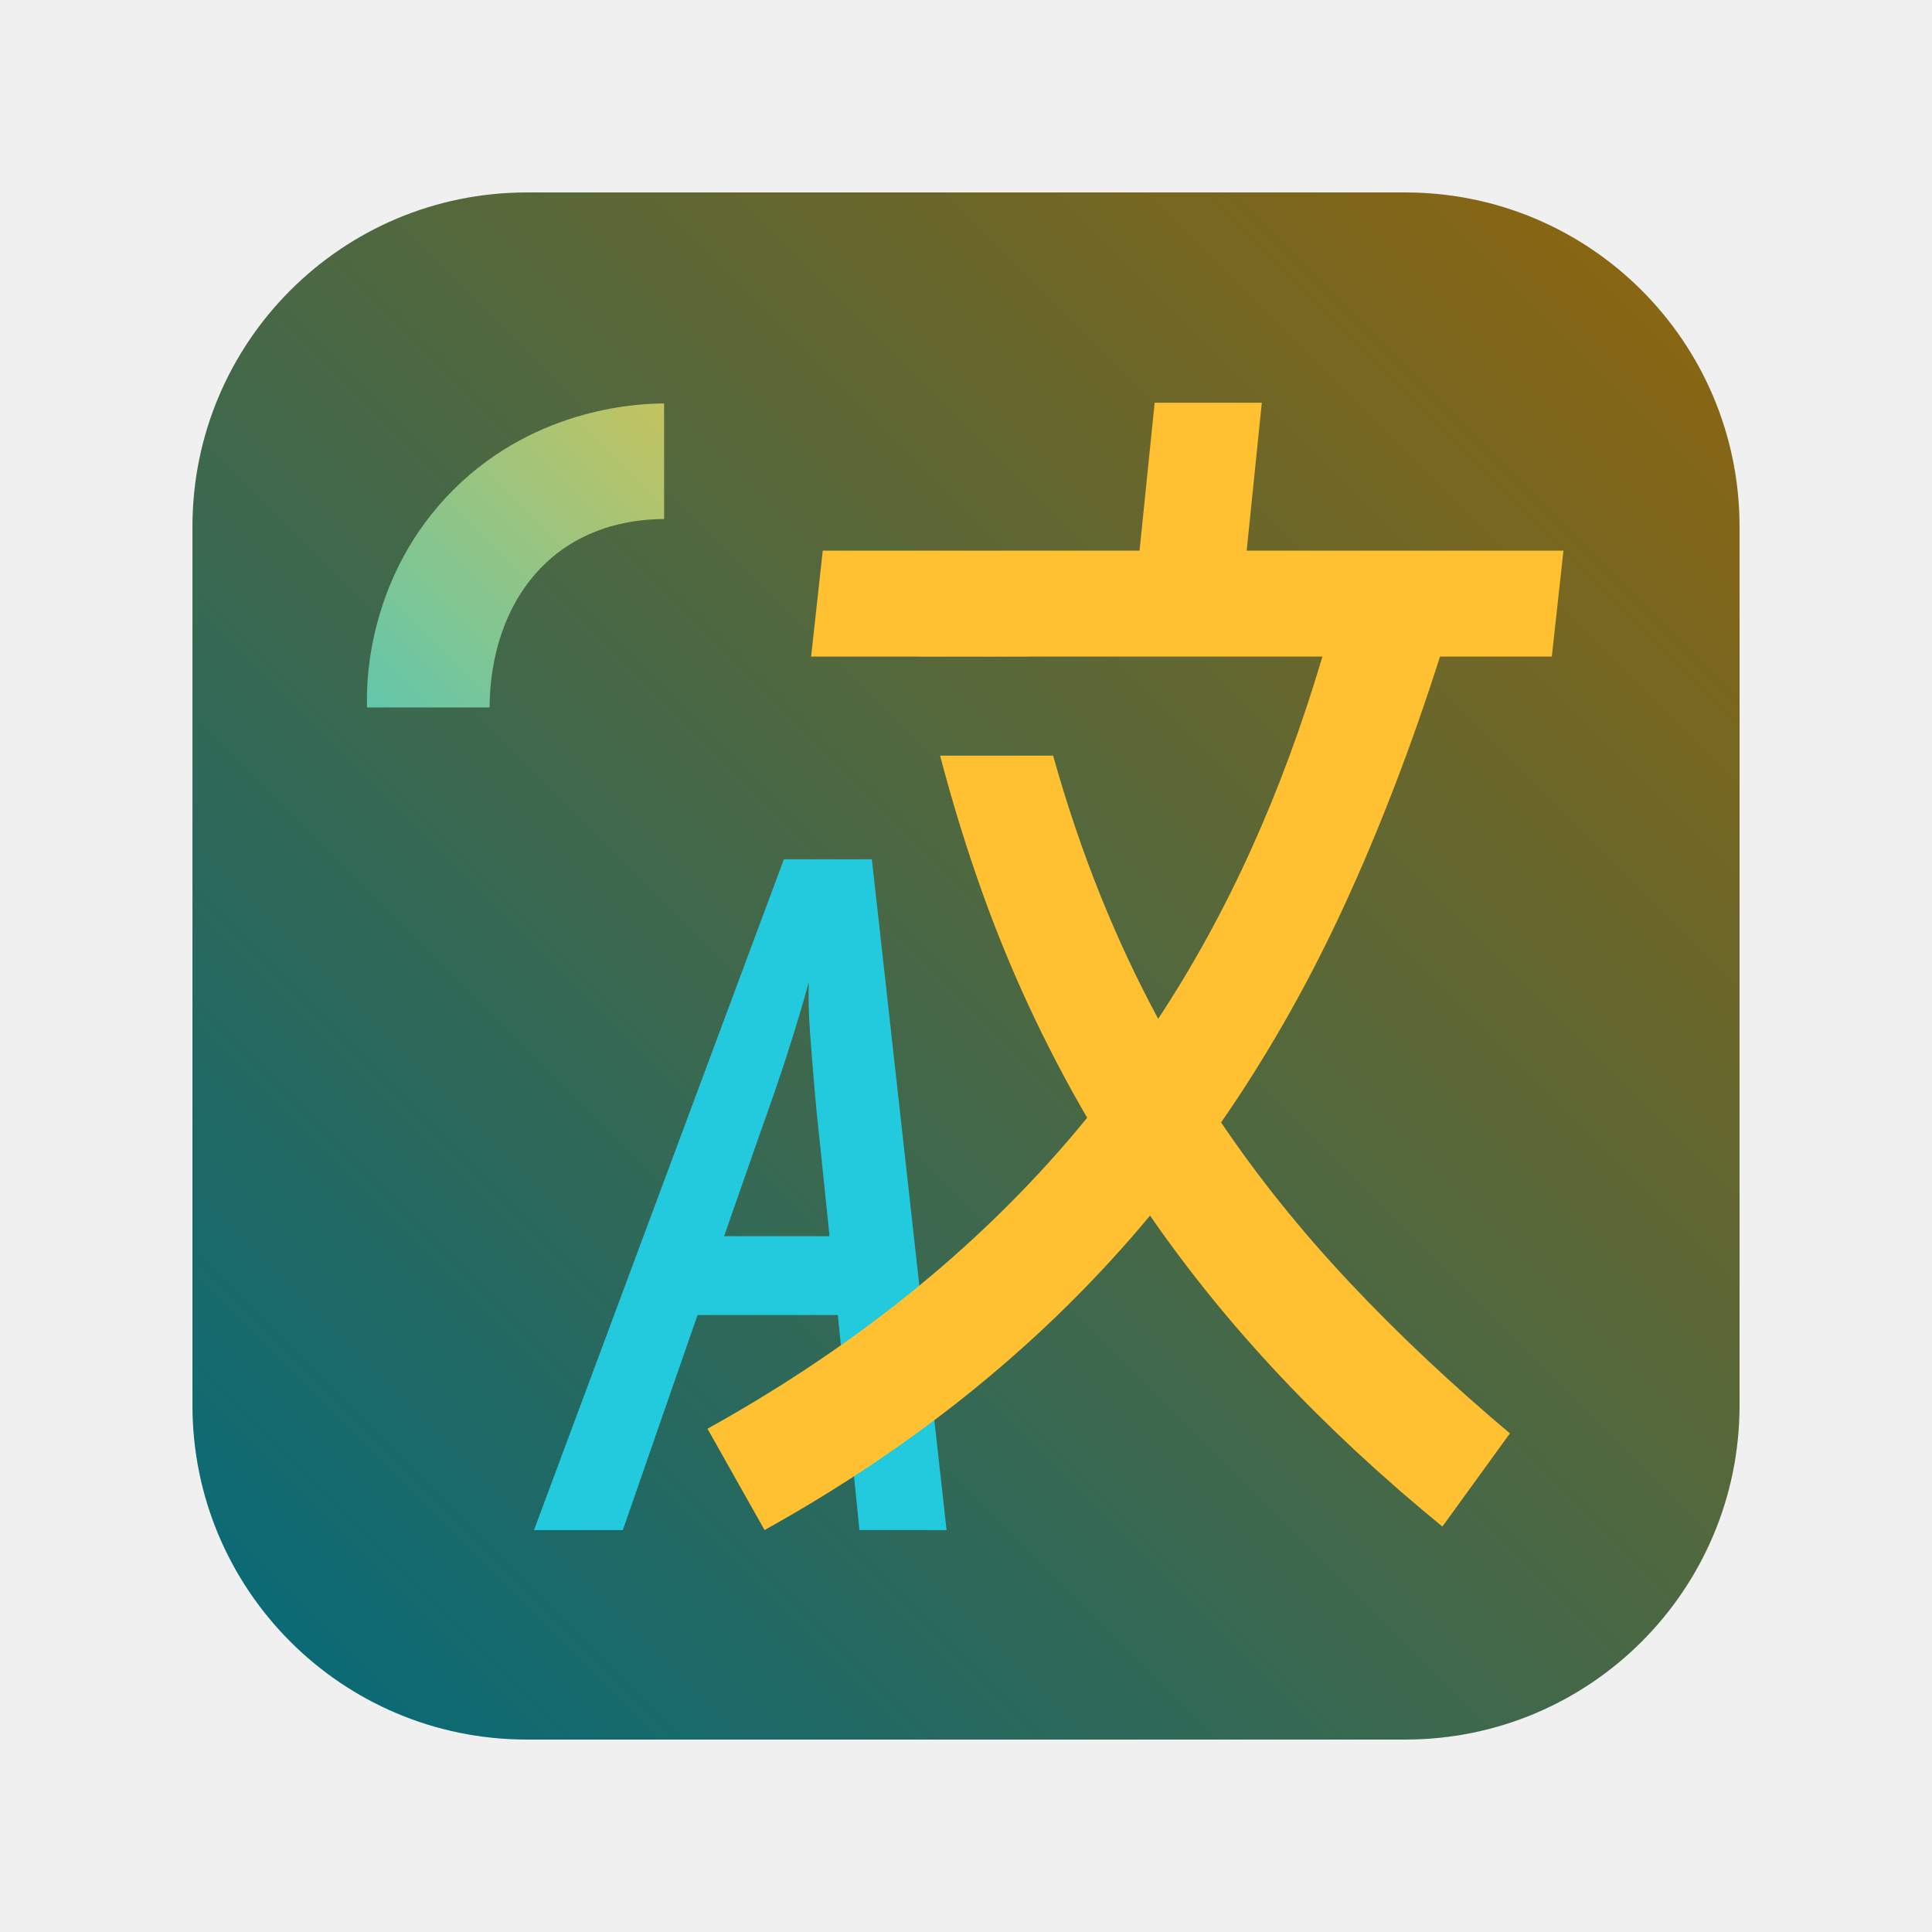
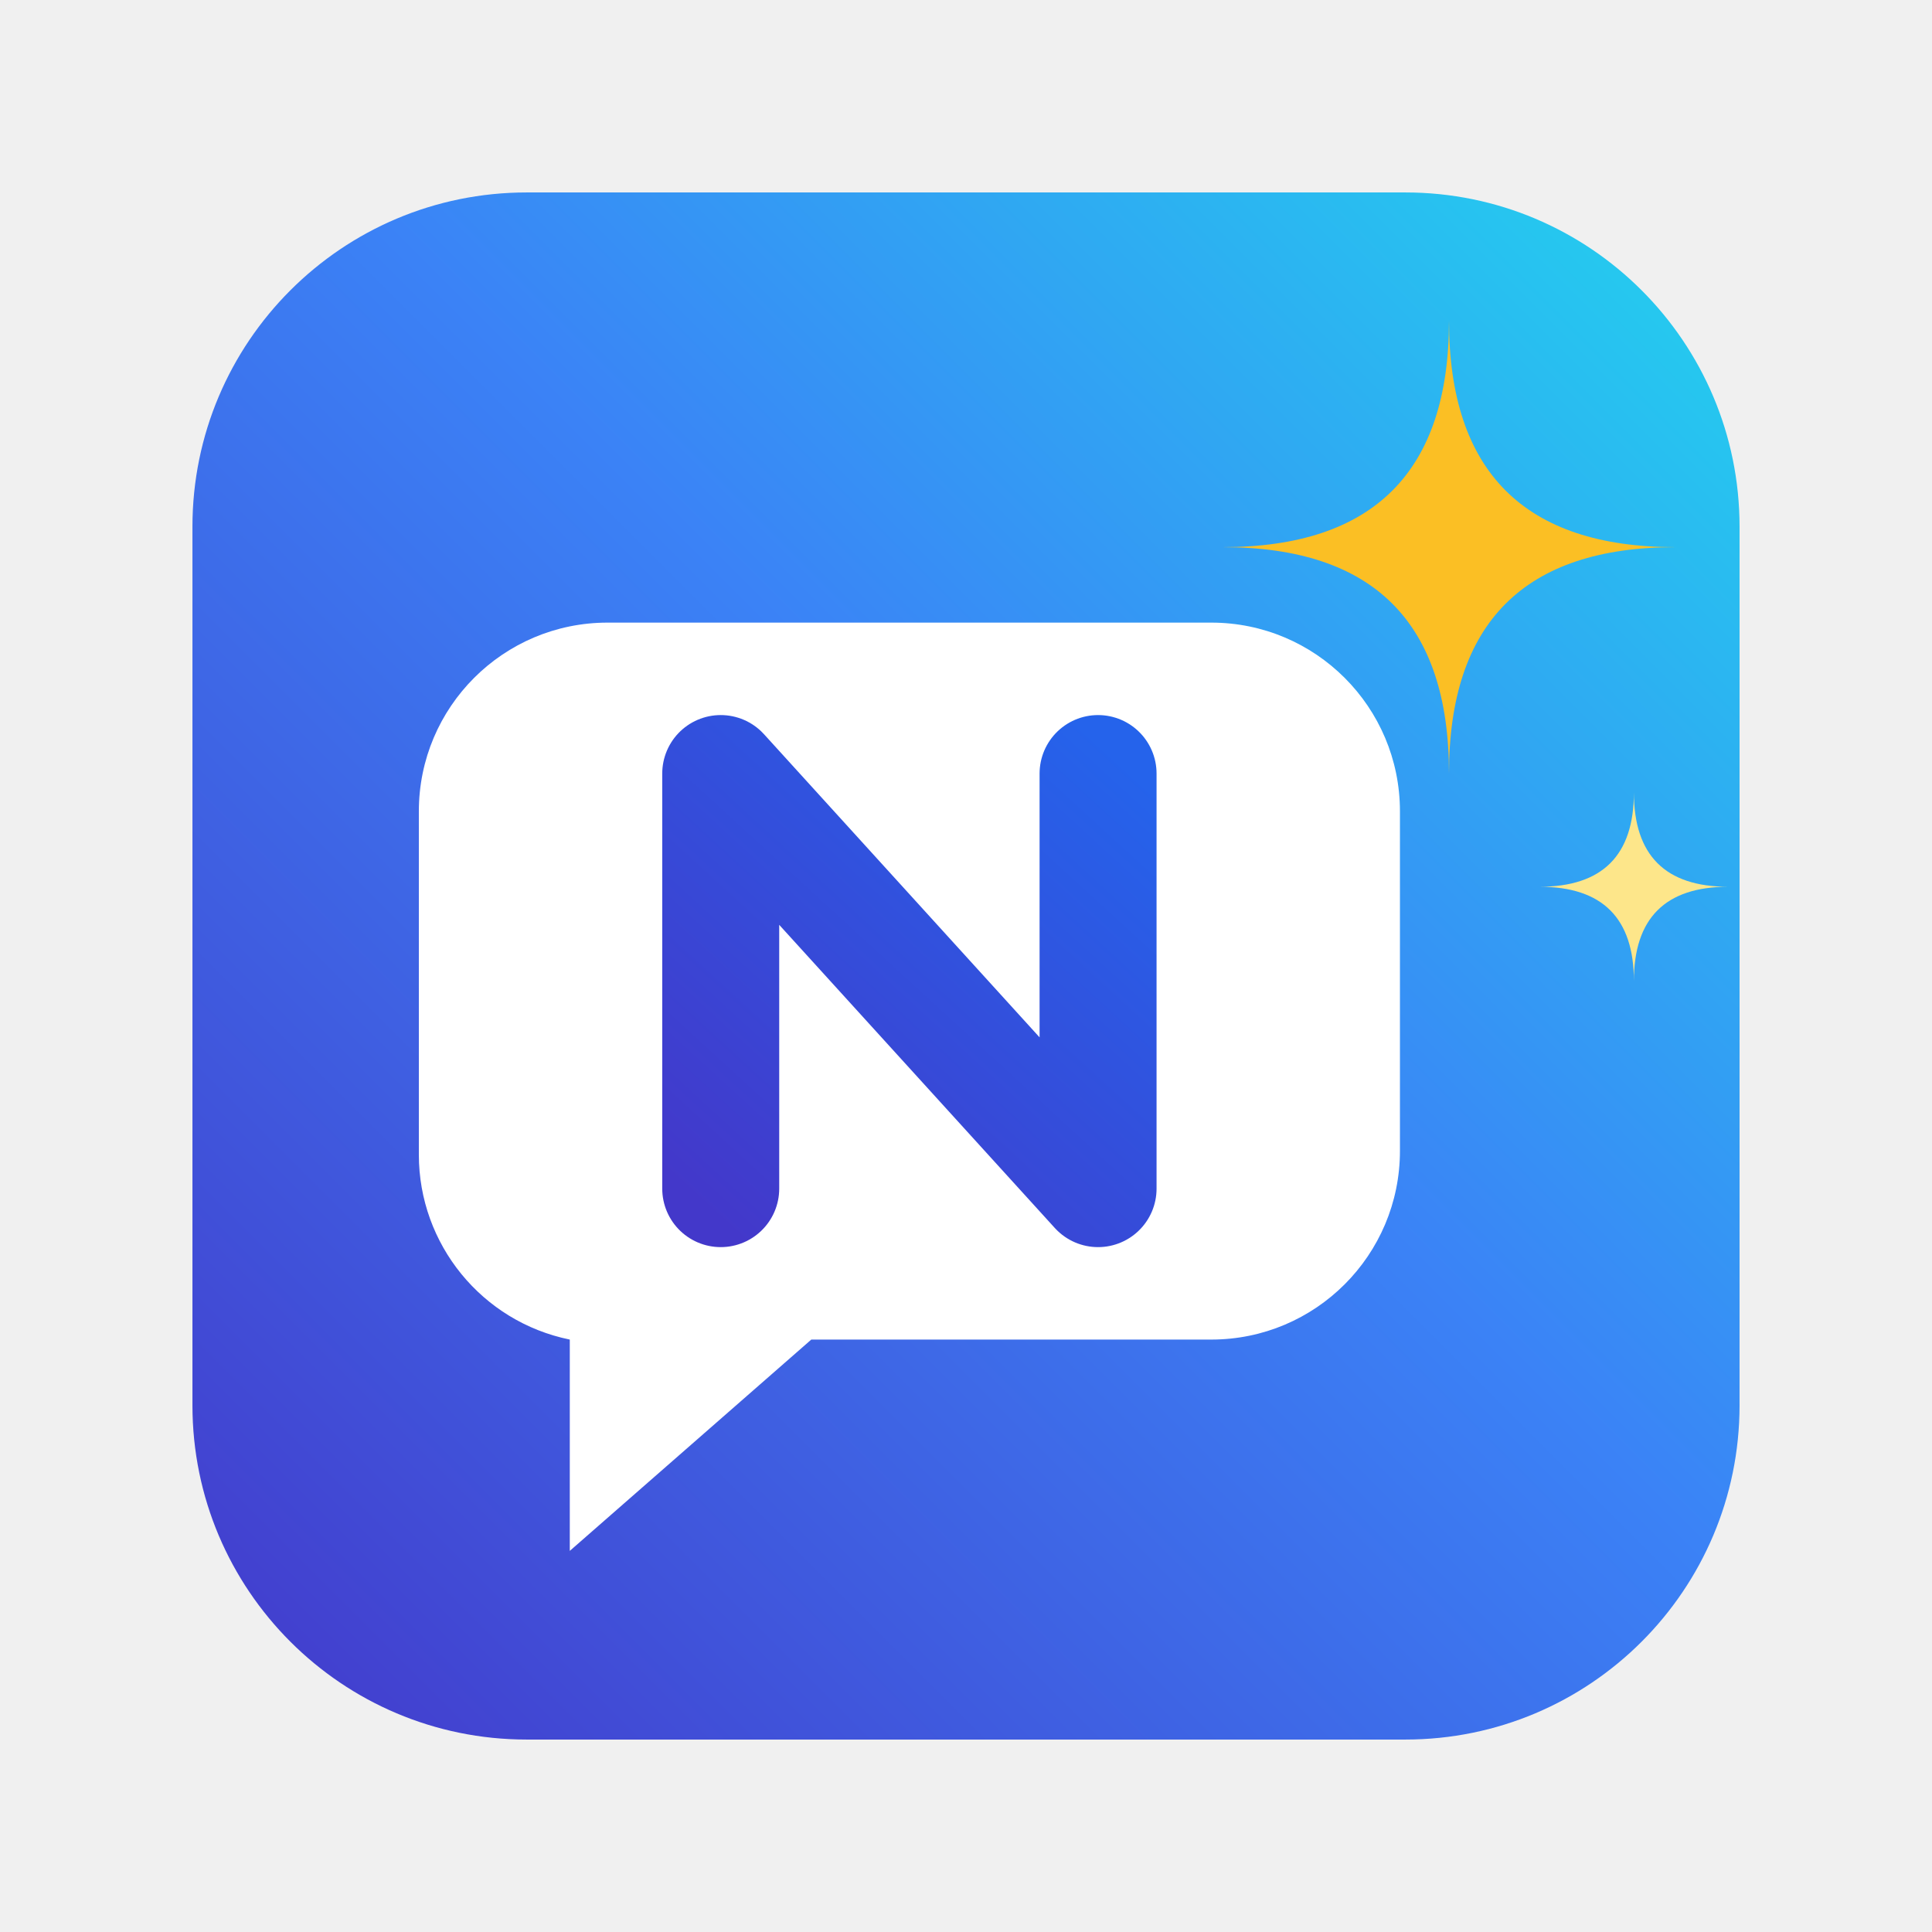
<svg xmlns="http://www.w3.org/2000/svg" viewBox="0 0 1024 1024">
  <defs>
-     <style>.cls-1 {fill: #23c9dc;}.cls-2 {fill: url(#gradient1);}.cls-3 {fill: #ffc131;}.cls-4 {fill: url(#gradient2);}</style>
-     <linearGradient id="gradient2" x1="153.89" y1="870.11" x2="870.11" y2="153.89" gradientUnits="userSpaceOnUse">
-       <stop offset="0" stop-color="#0b6a75" />
-       <stop offset="1" stop-color="#886613" />
+     <linearGradient id="bg" x1="102" y1="922" x2="922" y2="102" gradientUnits="userSpaceOnUse">
+       <stop offset="0" stop-color="#4338ca" />
+       <stop offset="0.55" stop-color="#3b82f6" />
+       <stop offset="1" stop-color="#22d3ee" />
    </linearGradient>
-     <linearGradient id="gradient1" x1="88.31" y1="478.86" x2="451.33" y2="115.84" gradientUnits="userSpaceOnUse">
-       <stop offset="0" stop-color="#23c9dc" />
-       <stop offset="1" stop-color="#ffc131" />
+     <linearGradient id="ink" x1="372" y1="640" x2="592" y2="400" gradientUnits="userSpaceOnUse">
+       <stop offset="0" stop-color="#4338ca" />
+       <stop offset="1" stop-color="#2563eb" />
    </linearGradient>
  </defs>
-   <rect class="cls-4" x="102" y="102" width="820" height="820" rx="177.15" ry="177.15" />
-   <path class="cls-1" d="m455.51,810.97l-11.44-113.96h-74.36l-39.6,113.96h-47.08l132.44-355.52h46.64l39.6,355.52h-46.2Zm-52.36-211.2l-19.36,55.44h55.88l-5.28-51.04c-.88-7.62-1.76-16.5-2.64-26.62s-1.69-20.24-2.42-30.36c-.74-10.12-.96-18.99-.66-26.62-2.06,7.63-4.62,16.43-7.7,26.4-3.08,9.98-6.24,19.66-9.46,29.04-3.23,9.39-6.02,17.31-8.36,23.76h0Z" />
-   <path class="cls-3" d="m763.24,348.01h59.26l6.17-56.17h-167.9l8.02-78.39h-56.79l-8.02,78.39h-167.9l-6.17,56.17h56.17v.04h59.26v-.04h155.56c-21.41,72.43-50.42,136.42-87.04,191.97-11.19-20.74-21.32-42.37-30.41-64.89-9.62-23.85-18.02-48.73-25.28-74.59h-59.9c6.53,24.9,14.06,49.39,22.69,73.43,14.6,40.74,33.02,80.25,55.25,118.52-52.68,64.62-119.75,119.56-201.23,164.81l30.25,53.7c81.48-45.27,149.58-100.81,204.32-166.67,20.16,29.22,43.1,57.52,68.83,84.88,25.72,27.37,54.42,54.01,86.11,79.94l35.8-49.38c-31.28-26.33-59.68-53.09-85.19-80.25-25.52-27.16-48.15-55.35-67.9-84.57,24.27-34.98,45.88-72.94,64.81-113.89,18.93-40.94,36-85.28,51.23-133.02h0Z" />
-   <path class="cls-2" d="m194.5,369.99c0-10.43,1.1-65.73,45.81-110.41,44.78-44.75,101.29-45.74,111.69-45.73v61.23c-60.09.5-92.09,44.92-92.53,99.9h-64.98v-4.98s.01,0,.01,0Z" />
+   <rect fill="url(#bg)" x="102" y="102" width="820" height="820" rx="177.15" ry="177.15" />
+   <path fill="#ffffff" d="M322,330h320a100,100 0 0 1 100,100v180a100,100 0 0 1 -100,100h-212l-128,112v-112a100,100 0 0 1 -80,-98v-182a100,100 0 0 1 100,-100z" />
+   <path fill="none" stroke="url(#ink)" stroke-width="62" stroke-linecap="round" stroke-linejoin="round" d="M382,630v-220l200,220v-220" />
+   <path fill="#fbbf24" d="M768,170Q768,290 888,290Q768,290 768,410Q768,290 648,290Q768,290 768,170z" />
+   <path fill="#fde68a" d="M866,420Q866,470 916,470Q866,470 866,520Q866,470 816,470Q866,470 866,420z" />
</svg>
